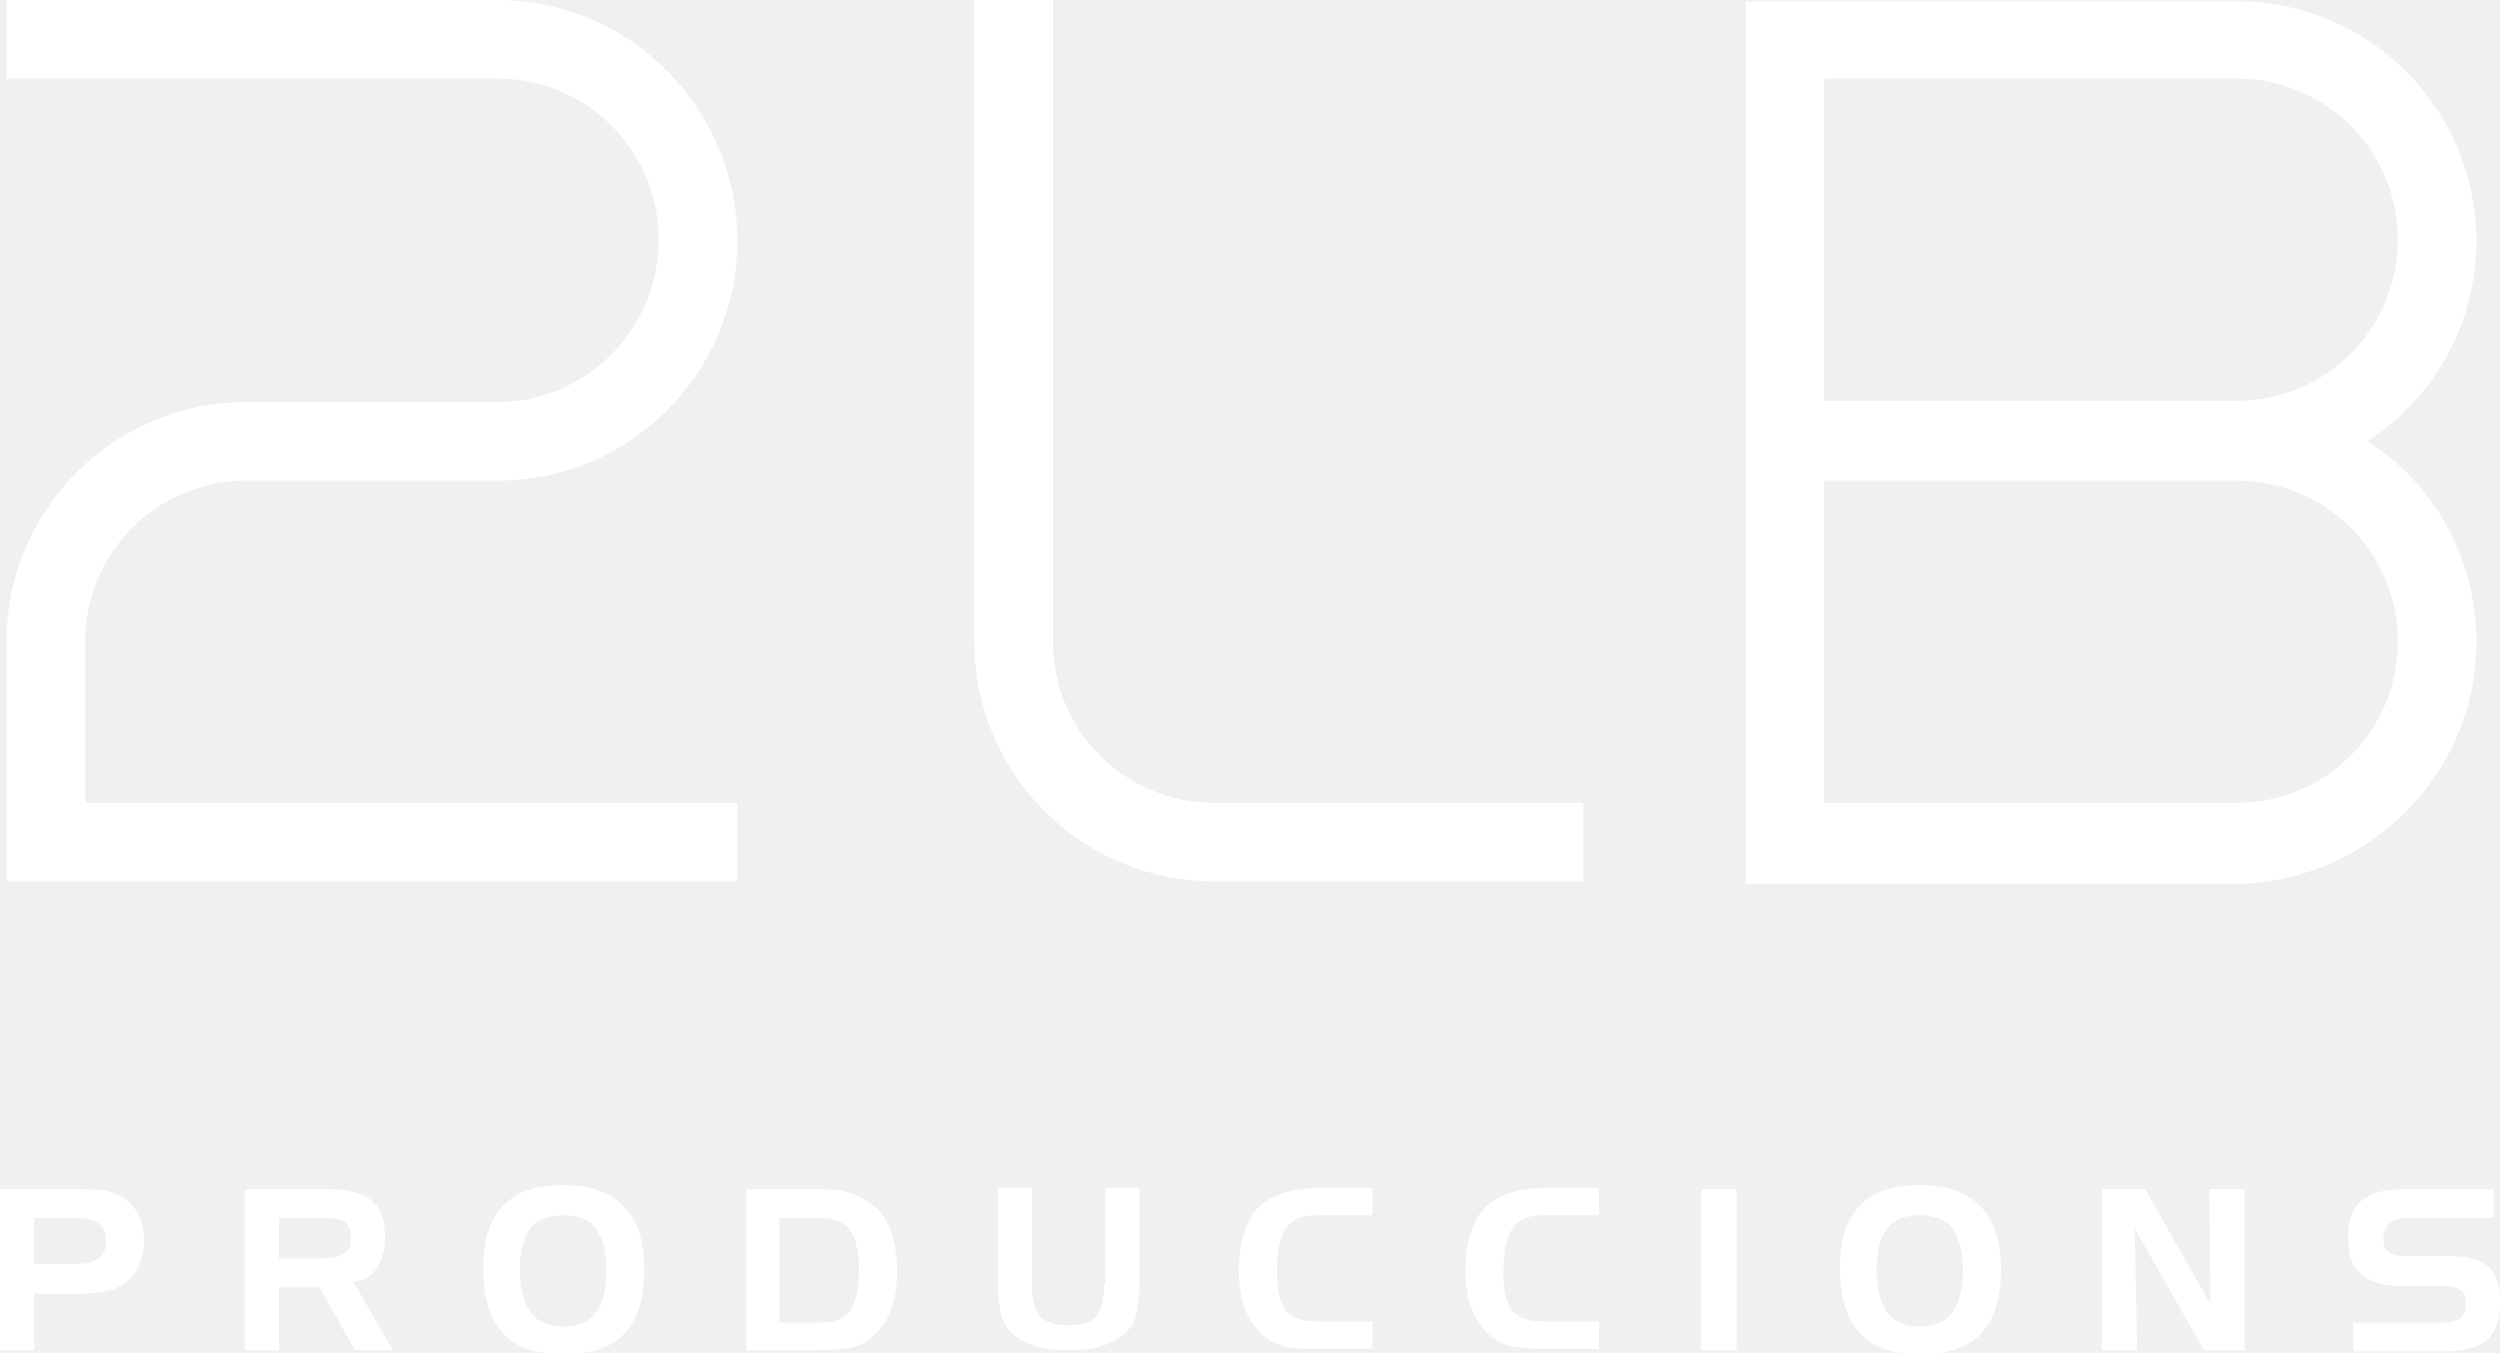
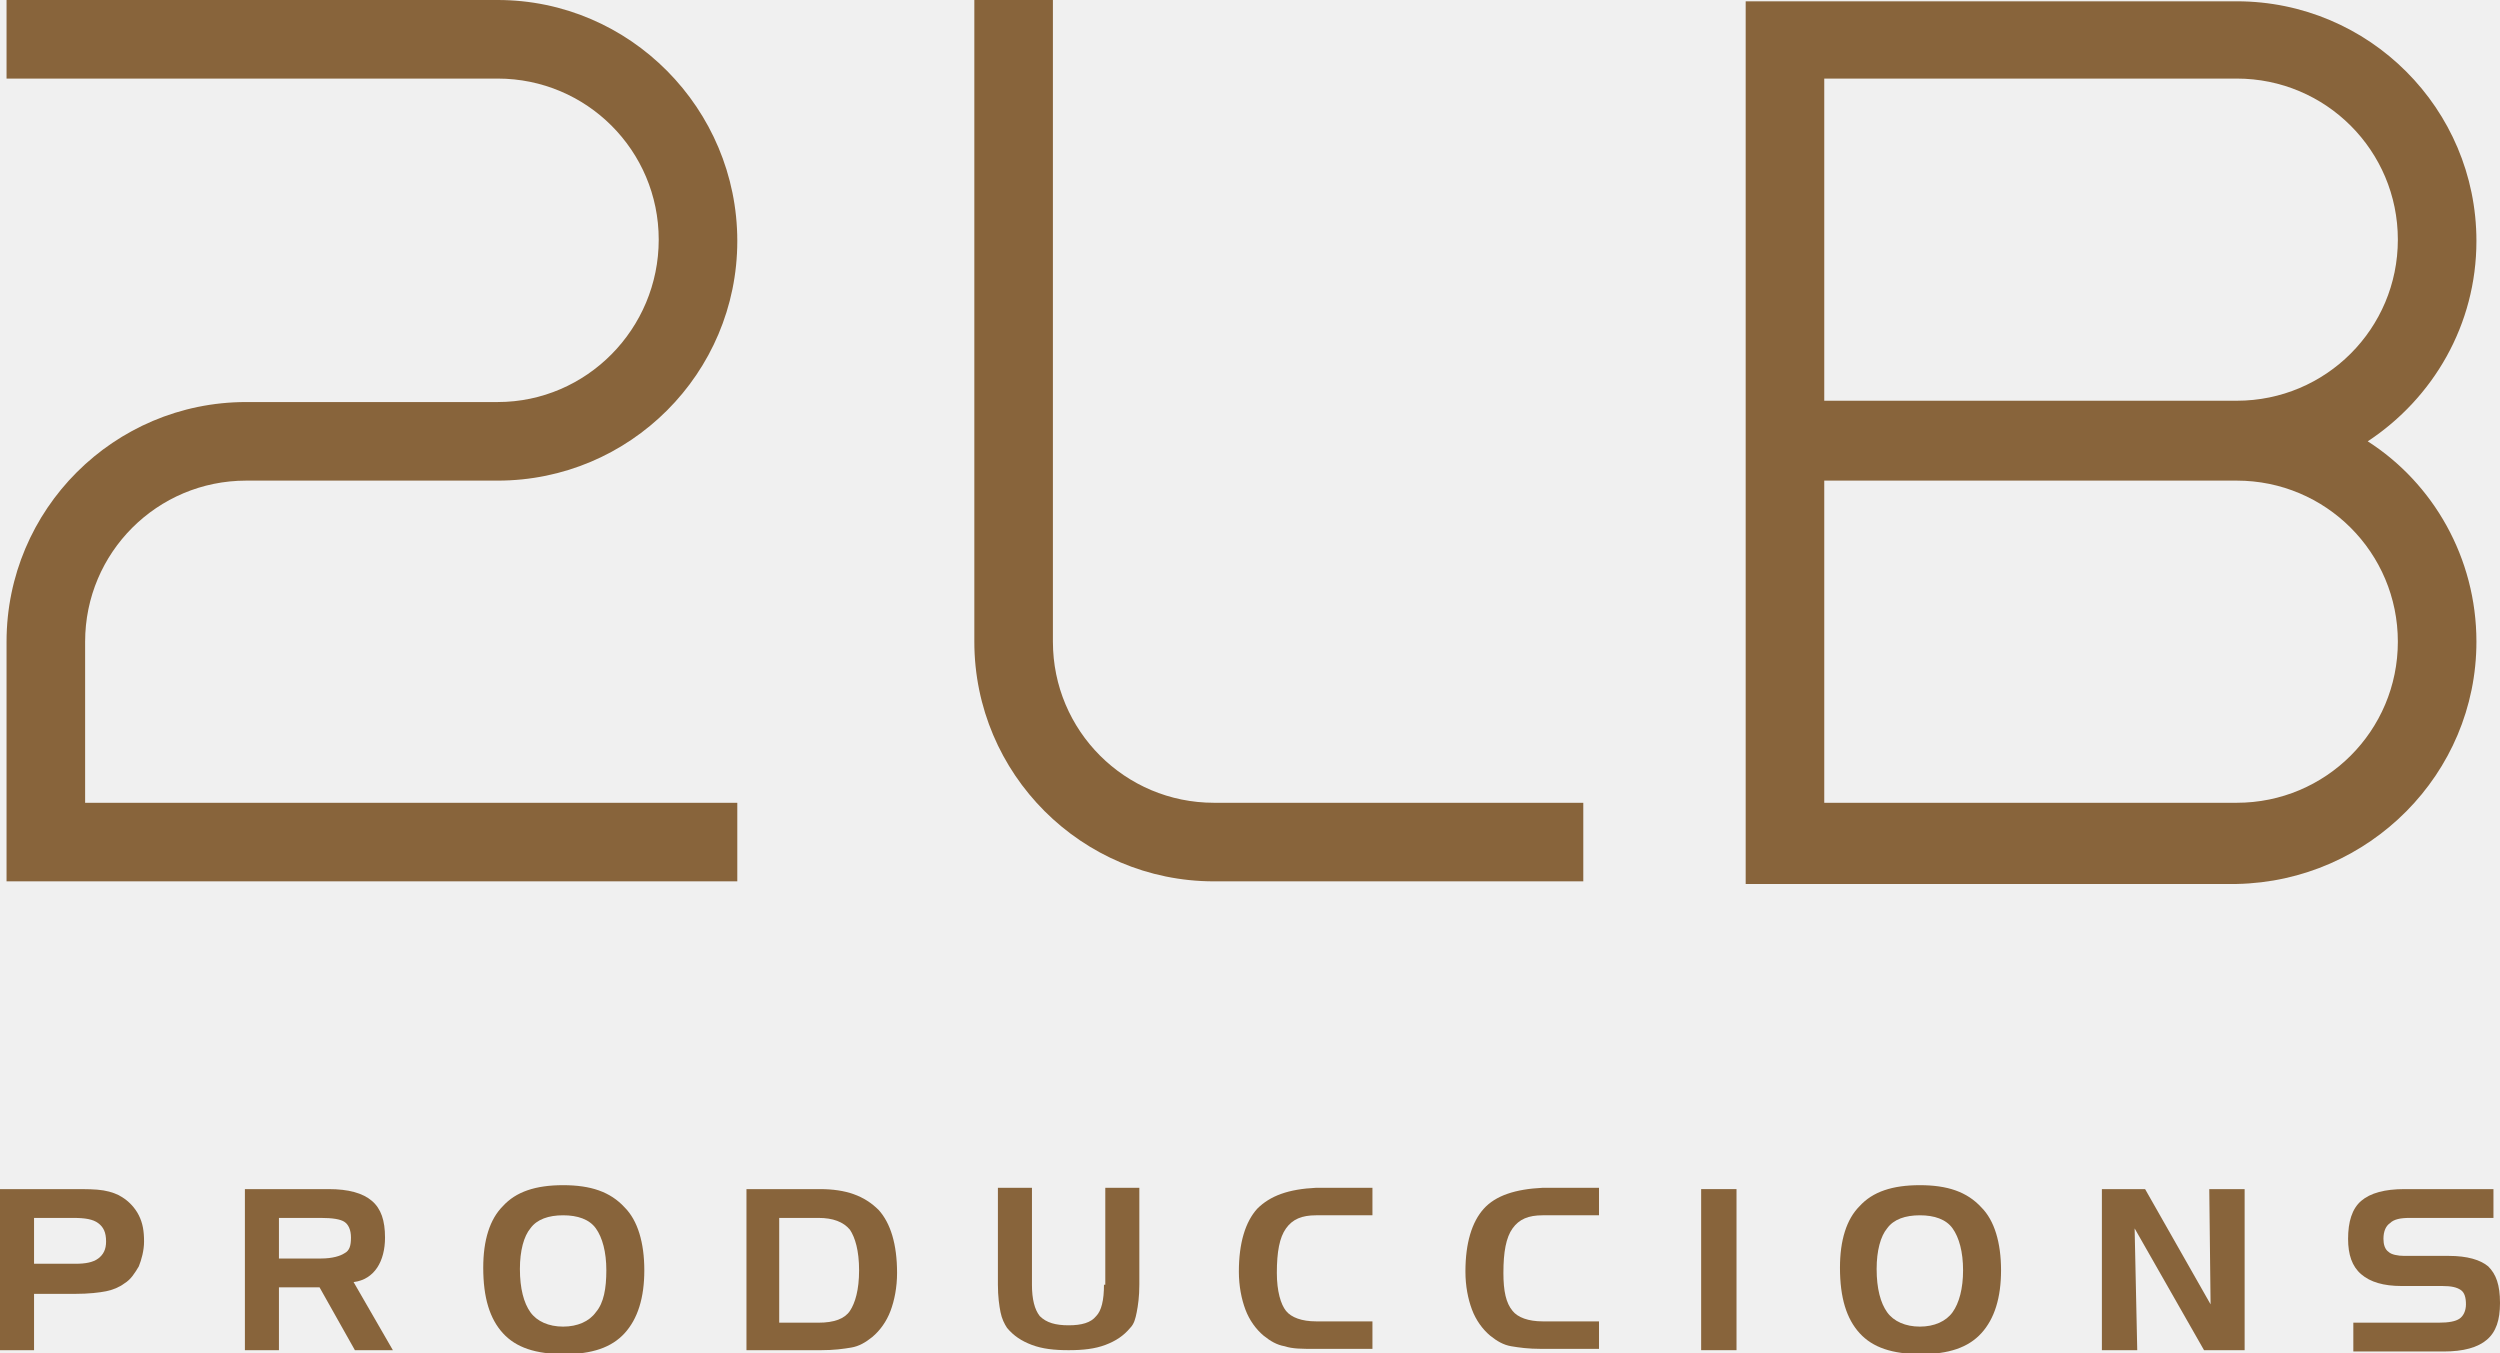
<svg xmlns="http://www.w3.org/2000/svg" version="1.1" id="Capa_1" x="0px" y="0px" viewBox="0 0 190.9 103.3" style="enable-background:new 0 0 190.9 103.3;" xml:space="preserve">
  <style type="text/css">
- 	.st0{fill:#FFFFFF;}
+ 	.st0{fill:#88643B;}
</style>
  <g>
    <path class="st0" d="M9.3,91.4c-0.3-0.2-0.8-0.4-1.4-0.5s-1.3-0.1-2.3-0.1H0v12.3h2.6v-4.3h3.1c1.1,0,1.9-0.1,2.4-0.2   s1-0.3,1.4-0.6c0.5-0.3,0.8-0.8,1.1-1.3c0.2-0.5,0.4-1.2,0.4-1.9c0-0.8-0.1-1.4-0.4-2S9.8,91.7,9.3,91.4z M7.5,96.1   c-0.4,0.3-1,0.4-1.7,0.4H2.6V93h3c0.9,0,1.5,0.1,1.9,0.4c0.4,0.3,0.6,0.7,0.6,1.4C8.1,95.4,7.9,95.8,7.5,96.1z" />
    <path class="st0" d="M28.8,96.8c0.4-0.6,0.6-1.4,0.6-2.3c0-1.3-0.3-2.2-1-2.8s-1.8-0.9-3.3-0.9h-6.4v12.3h2.6v-4.8h3.1l2.7,4.8H30   L27,97.9C27.8,97.8,28.4,97.4,28.8,96.8z M26.3,95.7c-0.3,0.2-0.9,0.4-1.8,0.4h-3.2V93h3.2c0.9,0,1.5,0.1,1.8,0.3s0.5,0.6,0.5,1.2   C26.8,95.1,26.7,95.5,26.3,95.7z" />
    <path class="st0" d="M43,90.5c-2.1,0-3.6,0.5-4.6,1.6c-1,1-1.5,2.6-1.5,4.7c0,2.3,0.5,3.9,1.5,5c1,1.1,2.5,1.6,4.7,1.6   c2.1,0,3.6-0.5,4.6-1.6c1-1.1,1.5-2.7,1.5-4.8s-0.5-3.8-1.5-4.8C46.6,91,45.1,90.5,43,90.5z M45.5,100.2c-0.5,0.7-1.4,1.1-2.5,1.1   c-1.1,0-2-0.4-2.5-1.1c-0.5-0.7-0.8-1.8-0.8-3.3c0-1.4,0.3-2.5,0.8-3.1c0.5-0.7,1.4-1,2.5-1c1.1,0,2,0.3,2.5,1   c0.5,0.7,0.8,1.8,0.8,3.2C46.3,98.4,46.1,99.5,45.5,100.2z" />
    <path class="st0" d="M62.6,90.8h-5.6v12.3h5.7c1,0,1.7-0.1,2.3-0.2s1.1-0.4,1.6-0.8c0.6-0.5,1.1-1.2,1.4-2c0.3-0.8,0.5-1.8,0.5-2.9   c0-2.2-0.5-3.8-1.4-4.8C66,91.3,64.6,90.8,62.6,90.8z M64.9,100.1c-0.4,0.6-1.2,0.9-2.4,0.9h-3v-8h3c1.1,0,1.9,0.3,2.4,0.9   c0.4,0.6,0.7,1.6,0.7,3.1C65.6,98.5,65.3,99.5,64.9,100.1z" />
    <path class="st0" d="M84.3,98.1c0,1.2-0.2,2-0.6,2.4c-0.4,0.5-1.1,0.7-2.1,0.7c-1,0-1.7-0.2-2.2-0.7c-0.4-0.5-0.6-1.3-0.6-2.4v-7.4   h-2.6v7.4c0,0.9,0.1,1.6,0.2,2.1c0.1,0.5,0.3,0.9,0.5,1.2c0.5,0.6,1.1,1,1.9,1.3c0.8,0.3,1.7,0.4,2.8,0.4c1.1,0,2-0.1,2.8-0.4   s1.4-0.7,1.9-1.3c0.3-0.3,0.4-0.7,0.5-1.2c0.1-0.5,0.2-1.2,0.2-2.1v-7.4h-2.6V98.1z" />
    <path class="st0" d="M96,92.3c-0.9,1-1.4,2.6-1.4,4.8c0,1.1,0.2,2.1,0.5,2.9c0.3,0.8,0.8,1.5,1.4,2c0.5,0.4,1,0.7,1.6,0.8   c0.6,0.2,1.3,0.2,2.3,0.2h4.4v-2.1h-4.3c-1.1,0-1.9-0.3-2.3-0.8s-0.7-1.5-0.7-2.9c0-1.6,0.2-2.7,0.7-3.4c0.5-0.7,1.2-1,2.3-1h4.3   v-2.1h-4.3C98.4,90.8,97,91.3,96,92.3z" />
    <path class="st0" d="M113.3,92.3c-0.9,1-1.4,2.6-1.4,4.8c0,1.1,0.2,2.1,0.5,2.9c0.3,0.8,0.8,1.5,1.4,2c0.5,0.4,1,0.7,1.6,0.8   s1.3,0.2,2.3,0.2h4.4v-2.1h-4.3c-1.1,0-1.9-0.3-2.3-0.8c-0.5-0.6-0.7-1.5-0.7-2.9c0-1.6,0.2-2.7,0.7-3.4c0.5-0.7,1.2-1,2.3-1h4.3   v-2.1h-4.3C115.7,90.8,114.2,91.3,113.3,92.3z" />
    <rect x="129.9" y="90.8" class="st0" width="2.7" height="12.3" />
    <path class="st0" d="M146.6,90.5c-2.1,0-3.6,0.5-4.6,1.6c-1,1-1.5,2.6-1.5,4.7c0,2.3,0.5,3.9,1.5,5c1,1.1,2.5,1.6,4.7,1.6   c2.1,0,3.6-0.5,4.6-1.6c1-1.1,1.5-2.7,1.5-4.8s-0.5-3.8-1.5-4.8C150.2,91,148.7,90.5,146.6,90.5z M149.1,100.2   c-0.5,0.7-1.4,1.1-2.5,1.1c-1.1,0-2-0.4-2.5-1.1c-0.5-0.7-0.8-1.8-0.8-3.3c0-1.4,0.3-2.5,0.8-3.1c0.5-0.7,1.4-1,2.5-1   c1.1,0,2,0.3,2.5,1c0.5,0.7,0.8,1.8,0.8,3.2C149.9,98.4,149.6,99.5,149.1,100.2z" />
    <polygon class="st0" points="168.8,99.6 163.8,90.8 160.5,90.8 160.5,103.1 163.2,103.1 163,93.8 168.3,103.1 171.4,103.1    171.4,90.8 168.7,90.8  " />
    <path class="st0" d="M190,96.7c-0.6-0.5-1.6-0.8-3-0.8h-3.4c-0.5,0-1-0.1-1.2-0.3c-0.3-0.2-0.4-0.6-0.4-1c0-0.6,0.2-1,0.5-1.2   c0.3-0.3,0.8-0.4,1.5-0.4h6.4v-2.2h-6.8c-1.5,0-2.6,0.3-3.3,0.9c-0.7,0.6-1,1.6-1,2.9c0,1.2,0.3,2.1,1,2.7c0.7,0.6,1.7,0.9,3.1,0.9   h3.1c0.7,0,1.1,0.1,1.4,0.3c0.3,0.2,0.4,0.6,0.4,1.1c0,0.5-0.2,0.9-0.5,1.1c-0.3,0.2-0.8,0.3-1.6,0.3h-6.5v2.2h6.9   c1.5,0,2.6-0.3,3.3-0.9c0.7-0.6,1-1.5,1-2.8C190.9,98.1,190.6,97.3,190,96.7z" />
    <path class="st0" d="M189.1,49c0-6.4-3.3-12.1-8.3-15.3c5-3.3,8.3-8.9,8.3-15.3c0-10.1-8.2-18.3-18.3-18.3h-37.5v30.7v6v30.7h37.5   C180.9,67.3,189.1,59.1,189.1,49z M139.3,6h31.5c6.8,0,12.3,5.5,12.3,12.3s-5.5,12.3-12.3,12.3h-31.5V6z M139.3,36.7h31.5   c6.8,0,12.3,5.5,12.3,12.3s-5.5,12.3-12.3,12.3h-31.5V36.7z" />
    <path class="st0" d="M120.9,61.3H92.7c-6.8,0-12.3-5.5-12.3-12.3V0h-6v49c0,10.1,8.2,18.3,18.3,18.3h28.2V61.3z" />
    <path class="st0" d="M18.8,36.7H38c10.1,0,18.3-8.2,18.3-18.3S48.1,0,38,0H0.5v6H38c6.8,0,12.3,5.5,12.3,12.3S44.8,30.7,38,30.7   H18.8C8.7,30.7,0.5,38.9,0.5,49v18.3h55.8v-6H6.5V49C6.5,42.2,12,36.7,18.8,36.7z" />
  </g>
</svg>
